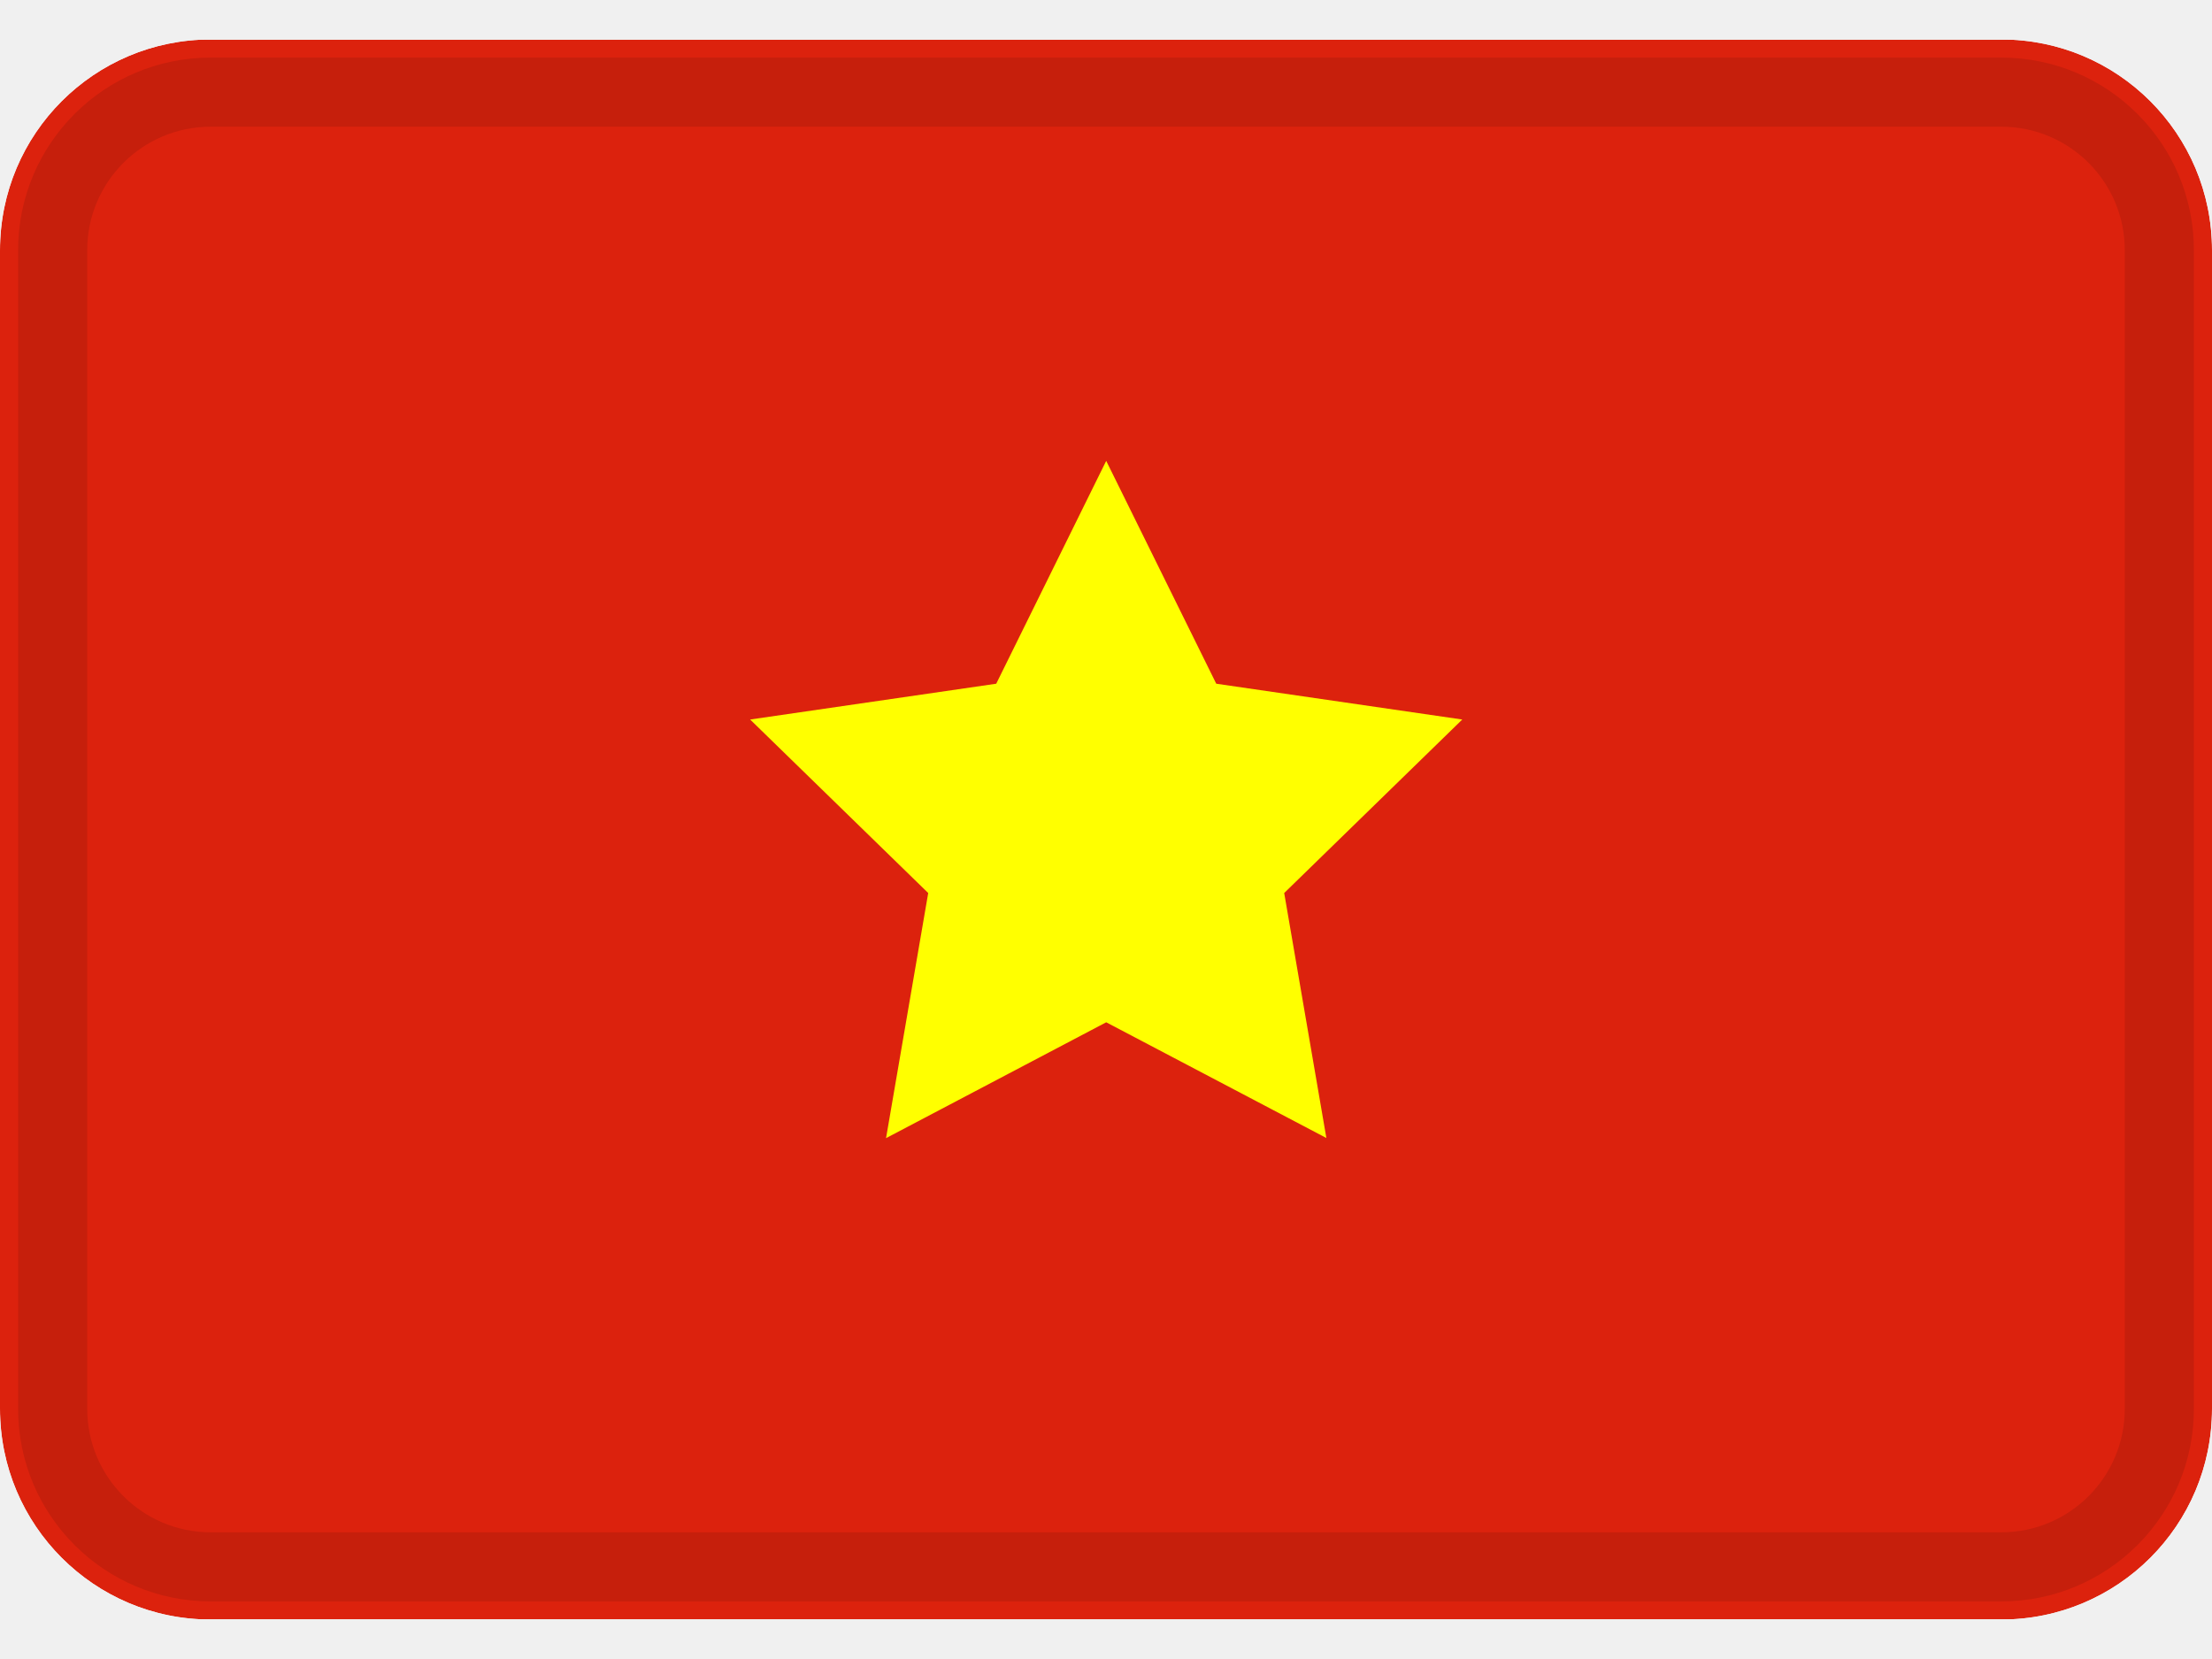
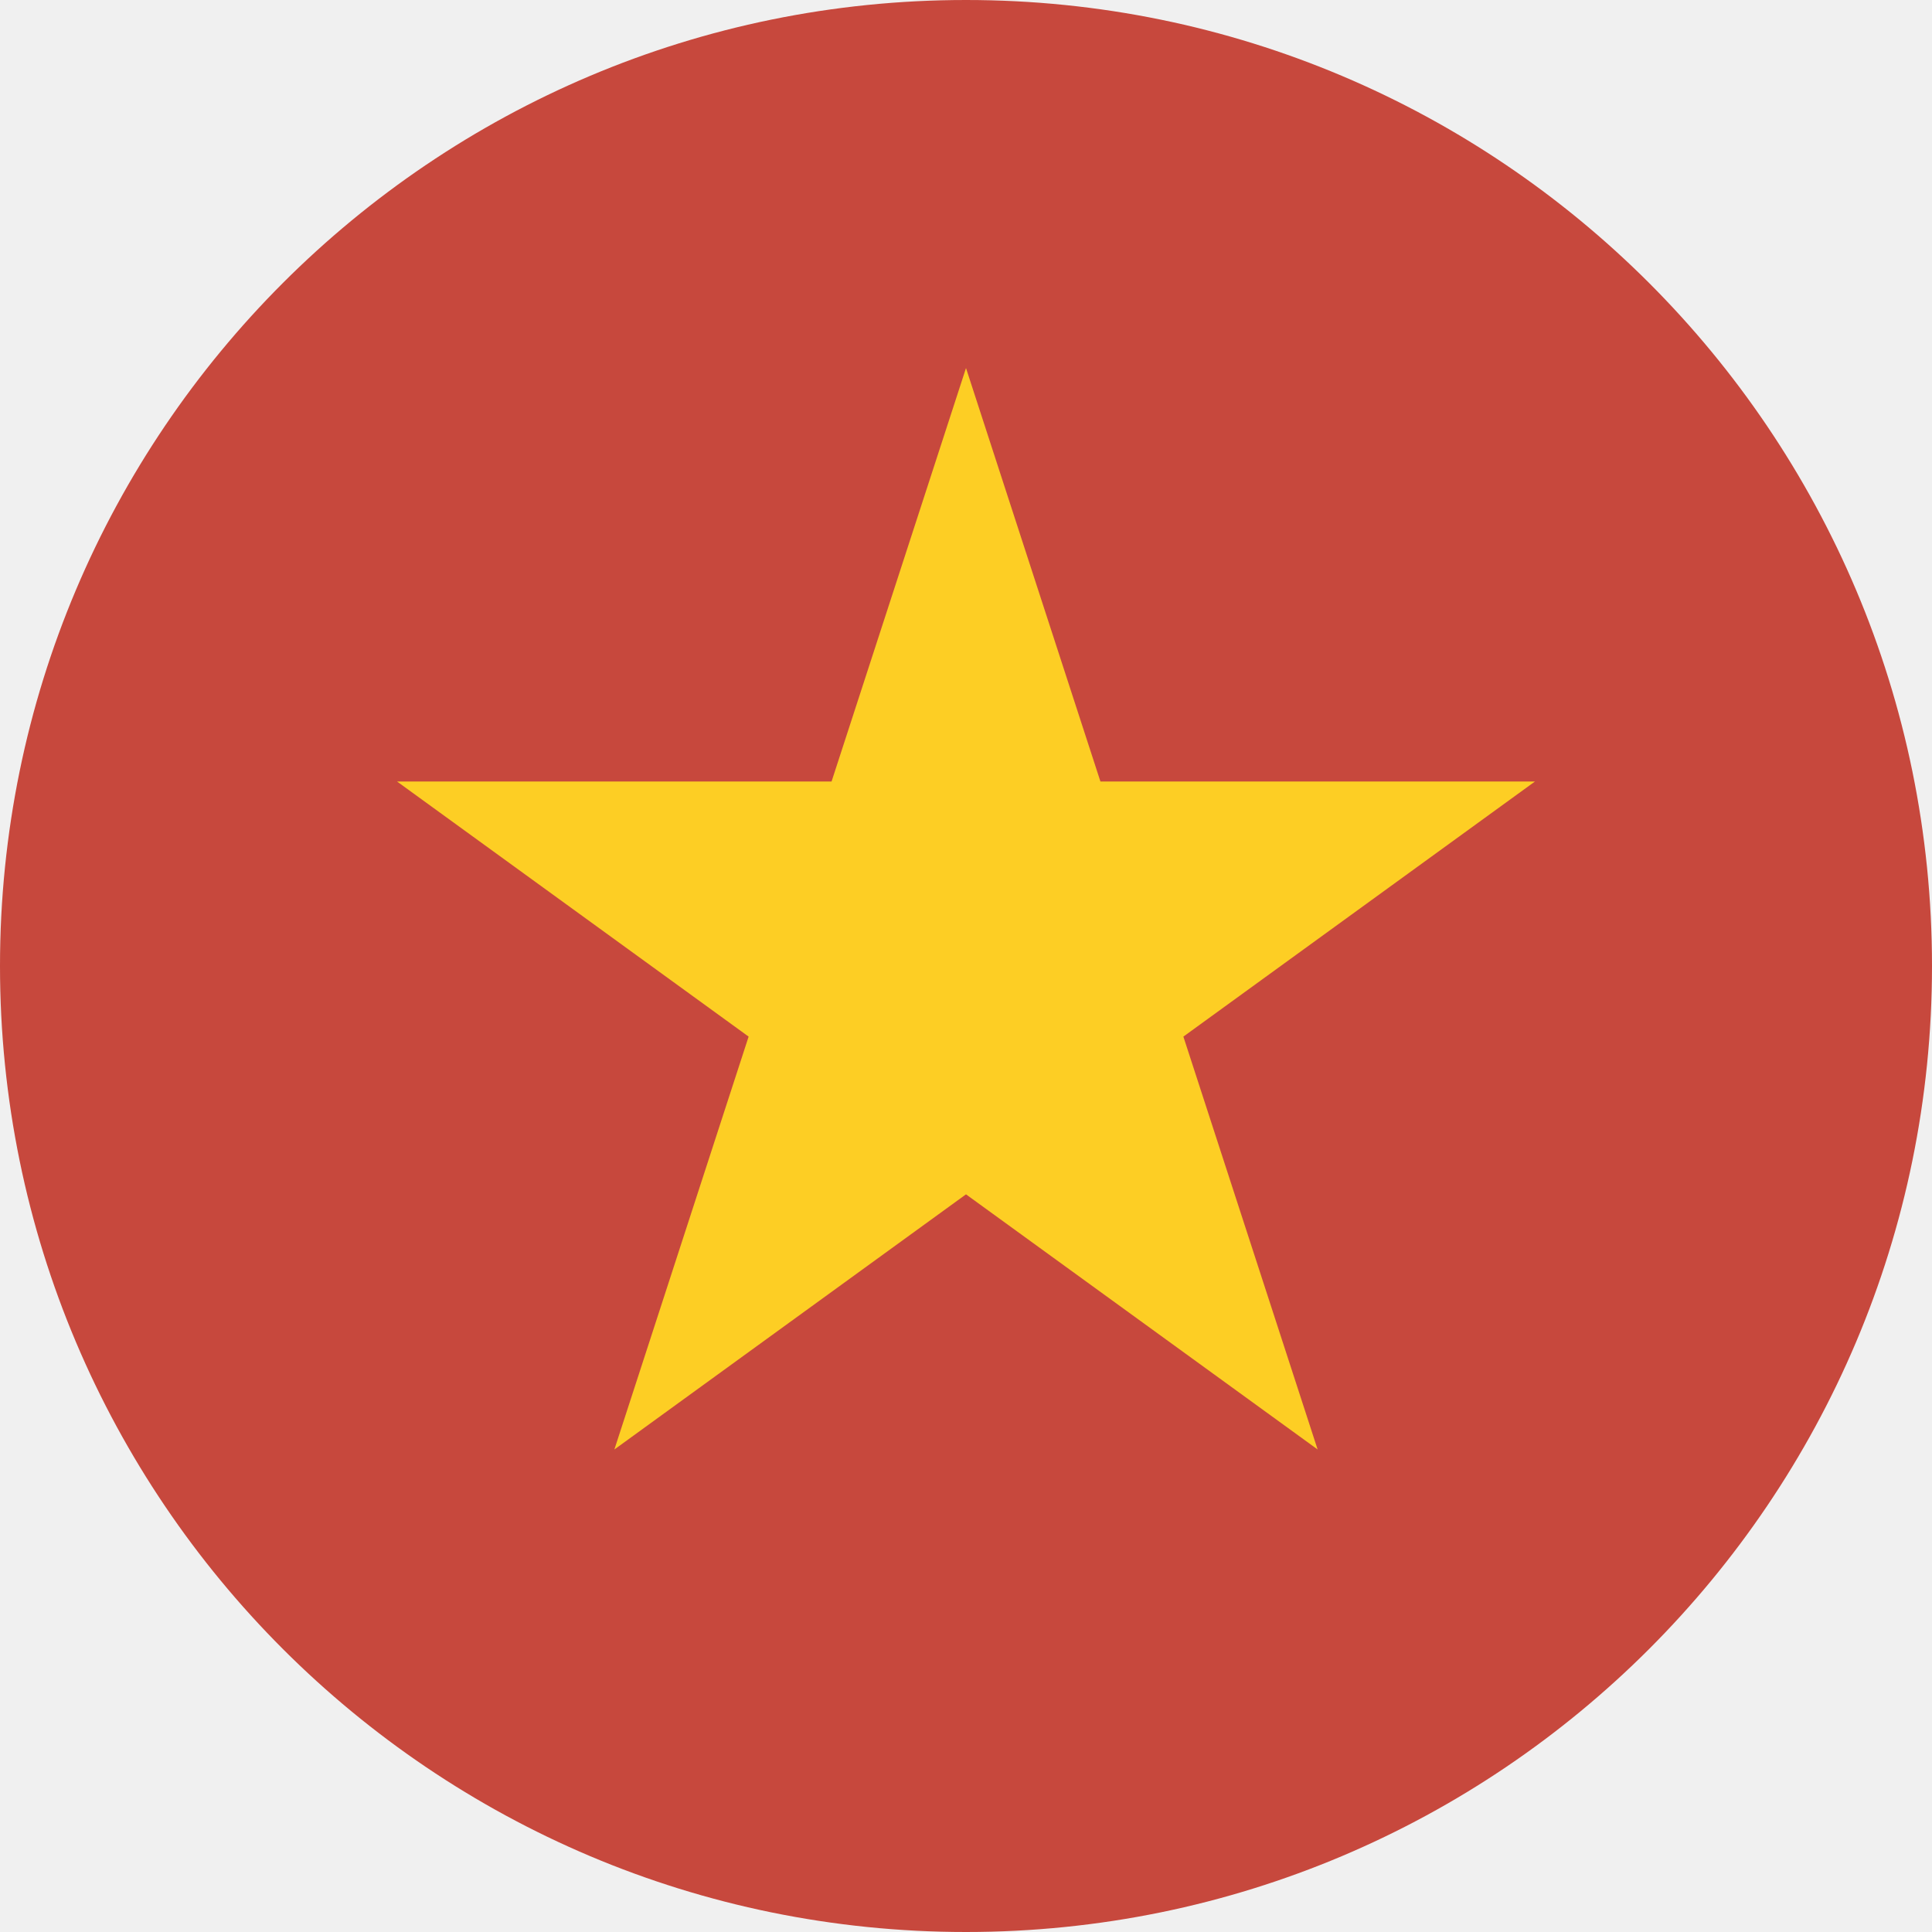
- <svg xmlns="http://www.w3.org/2000/svg" width="32" height="24" viewBox="0 0 32 24" fill="none">
-   <g clip-path="url(#clip0_136_610)">
-     <mask id="mask0_136_610" style="mask-type:alpha" maskUnits="userSpaceOnUse" x="0" y="0" width="32" height="24">
-       <path d="M28.952 0.571H3.048C1.364 0.571 0 1.936 0 3.619V20.381C0 22.064 1.364 23.429 3.048 23.429H28.952C30.636 23.429 32 22.064 32 20.381V3.619C32 1.936 30.636 0.571 28.952 0.571Z" fill="white" />
-     </mask>
-     <g mask="url(#mask0_136_610)">
-       <path d="M28.952 0.571H3.048C1.364 0.571 0 1.936 0 3.619V20.381C0 22.064 1.364 23.429 3.048 23.429H28.952C30.636 23.429 32 22.064 32 20.381V3.619C32 1.936 30.636 0.571 28.952 0.571Z" fill="#DC220D" />
-       <path fill-rule="evenodd" clip-rule="evenodd" d="M16.003 14.789L12.818 16.465L13.428 12.919L10.852 10.409L14.412 9.891L16.003 6.667L17.595 9.891L21.154 10.409L18.578 12.919L19.188 16.463" fill="#FFFF00" />
-       <path d="M28.952 1.333H3.048C1.785 1.333 0.762 2.357 0.762 3.619V20.381C0.762 21.643 1.785 22.667 3.048 22.667H28.952C30.215 22.667 31.238 21.643 31.238 20.381V3.619C31.238 2.357 30.215 1.333 28.952 1.333Z" stroke="black" stroke-opacity="0.1" />
+ <svg xmlns="http://www.w3.org/2000/svg" viewBox="0 0 40 40">
+   <defs>
+     <style>.cls-1{fill:none;}.cls-2{clip-path:url(#clip-path);}.cls-3{fill:#c7483d;}.cls-4{fill:#fdce24;}</style>
+     <clipPath id="clip-path">
+       <circle class="cls-1" cx="20" cy="20" r="20" />
+     </clipPath>
+   </defs>
+   <g id="Capa_2" data-name="Capa 2">
+     <g id="Capa_1-2" data-name="Capa 1">
+       <g class="cls-2">
+         <rect class="cls-3" x="-10.94" y="-0.63" width="61.89" height="41.26" />
+         <polygon class="cls-4" points="20 7.62 12.72 30.01 31.78 16.18 8.22 16.18 27.28 30.01 20 7.62" />
+       </g>
    </g>
  </g>
-   <defs>
-     <clipPath id="clip0_136_610">
-       <rect width="32" height="22.857" fill="white" transform="translate(0 0.571426)" />
-     </clipPath>
-   </defs>
</svg>
